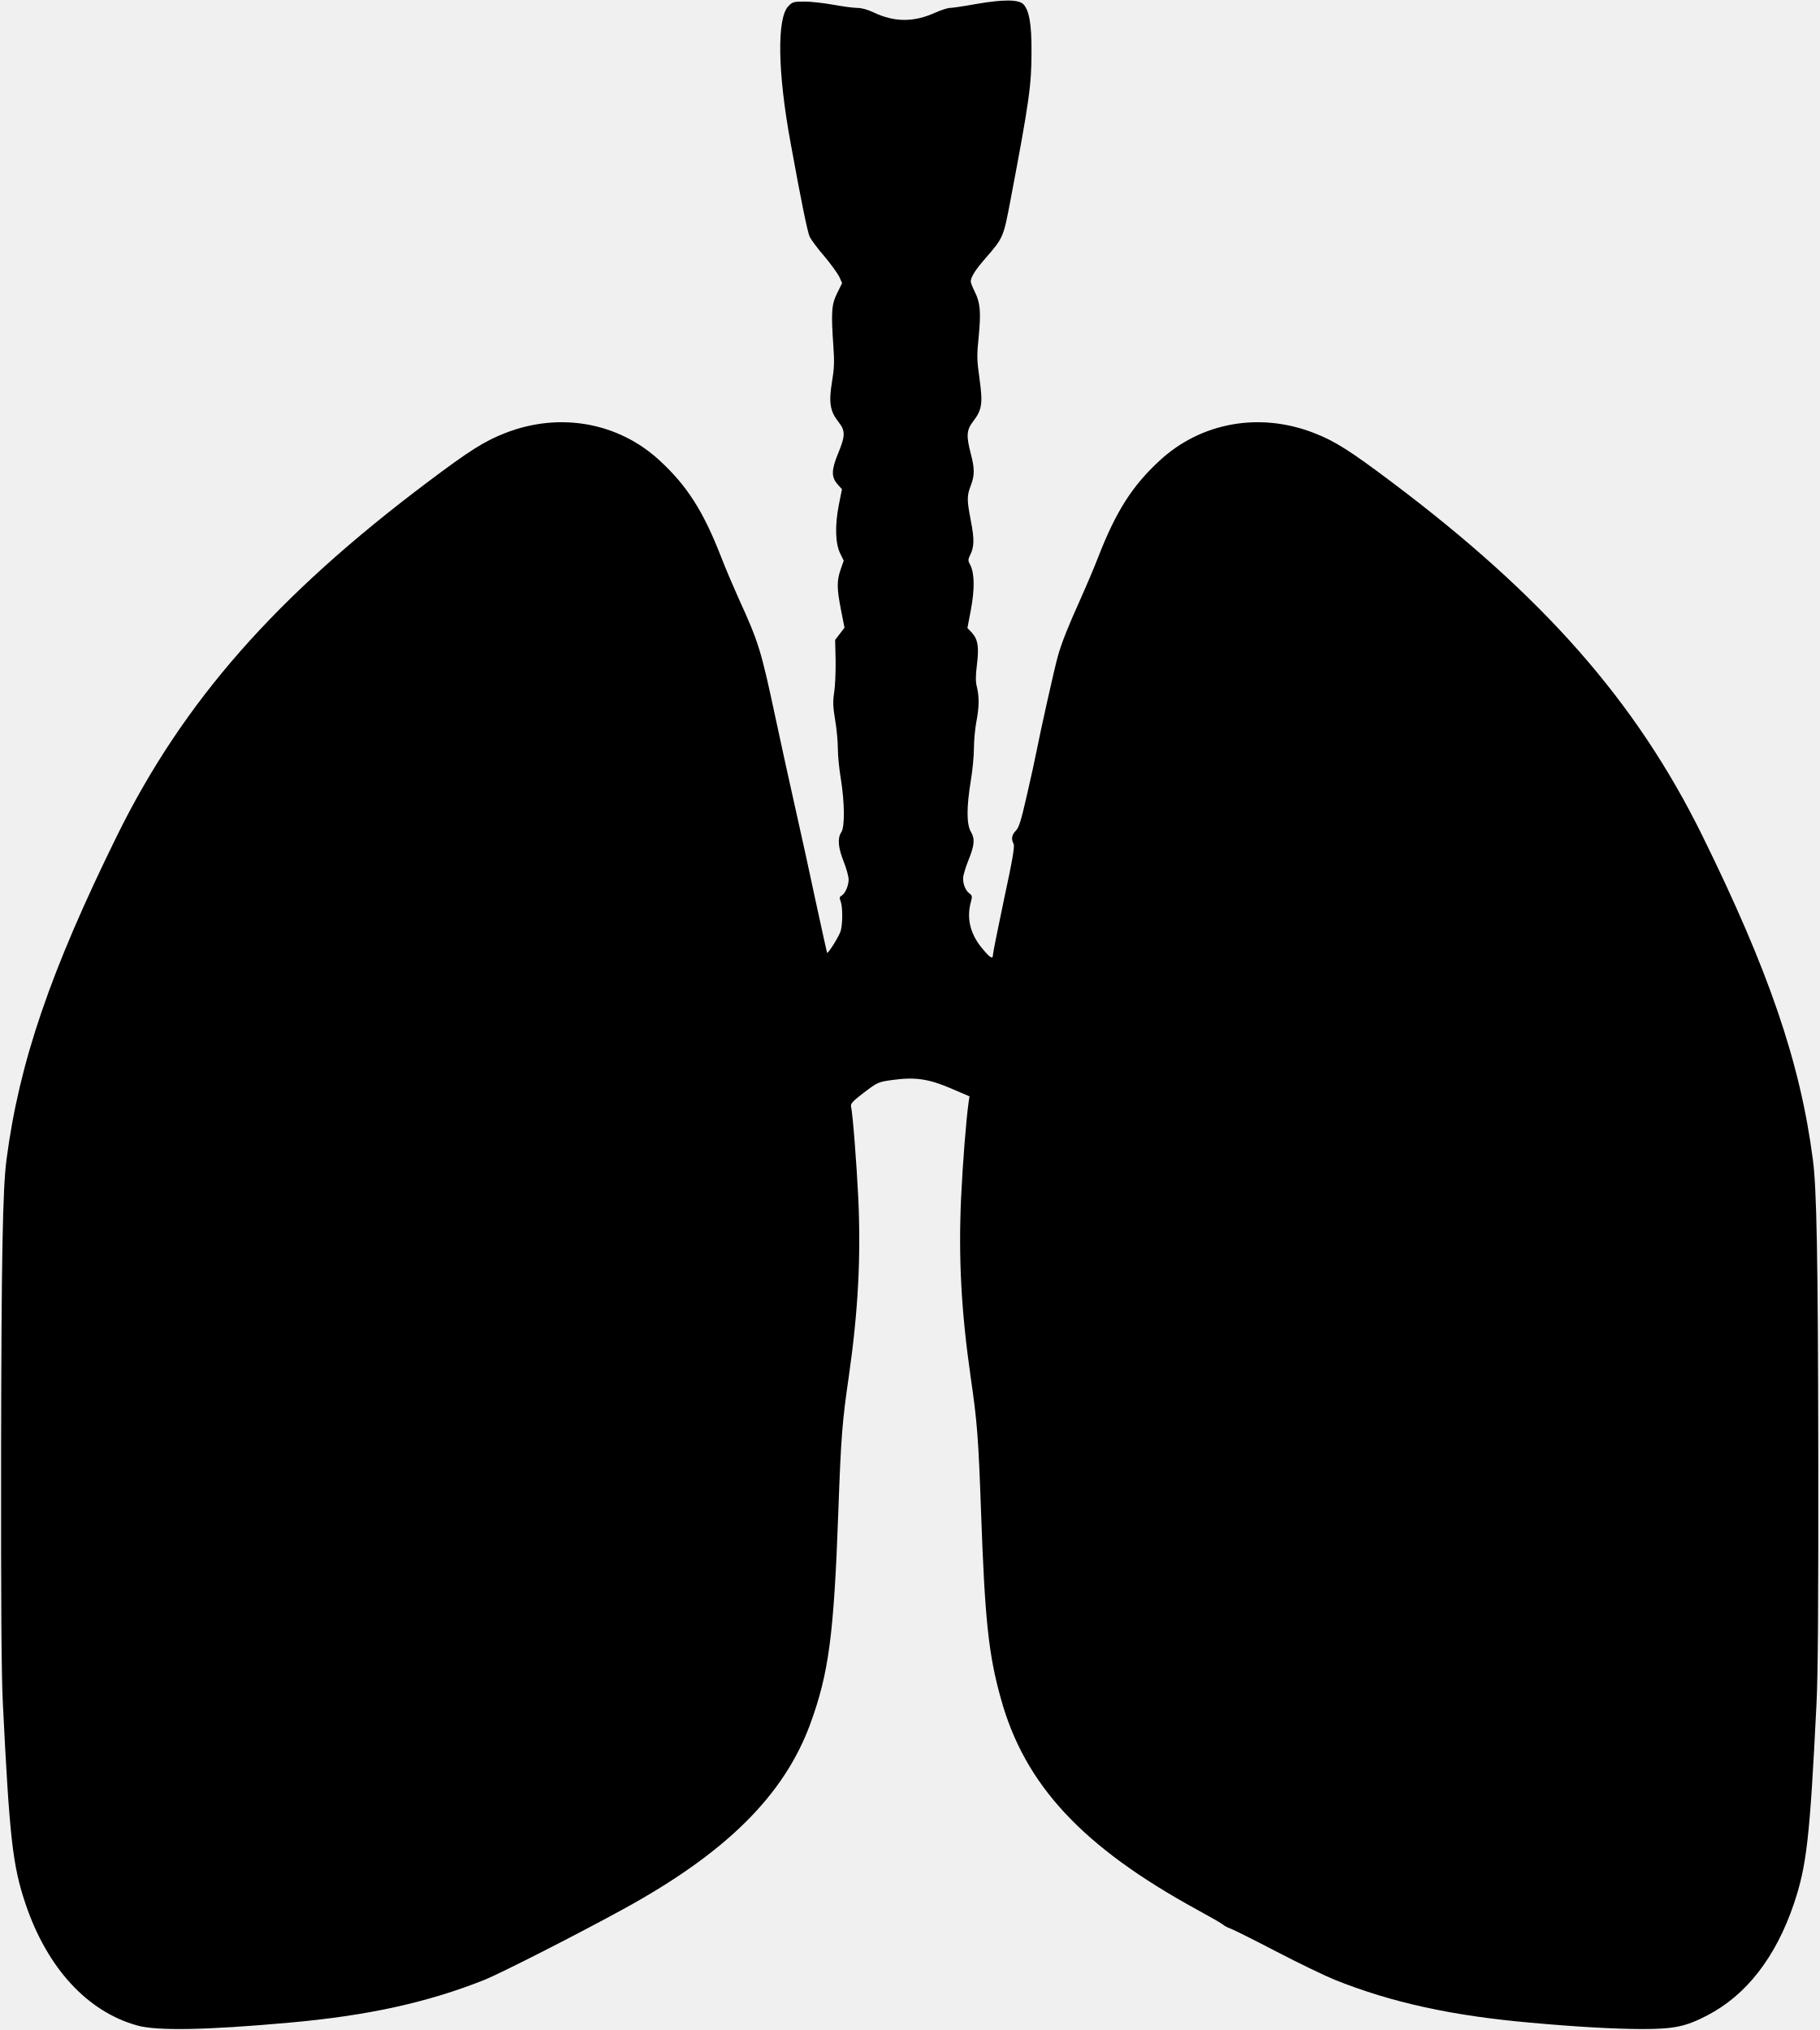
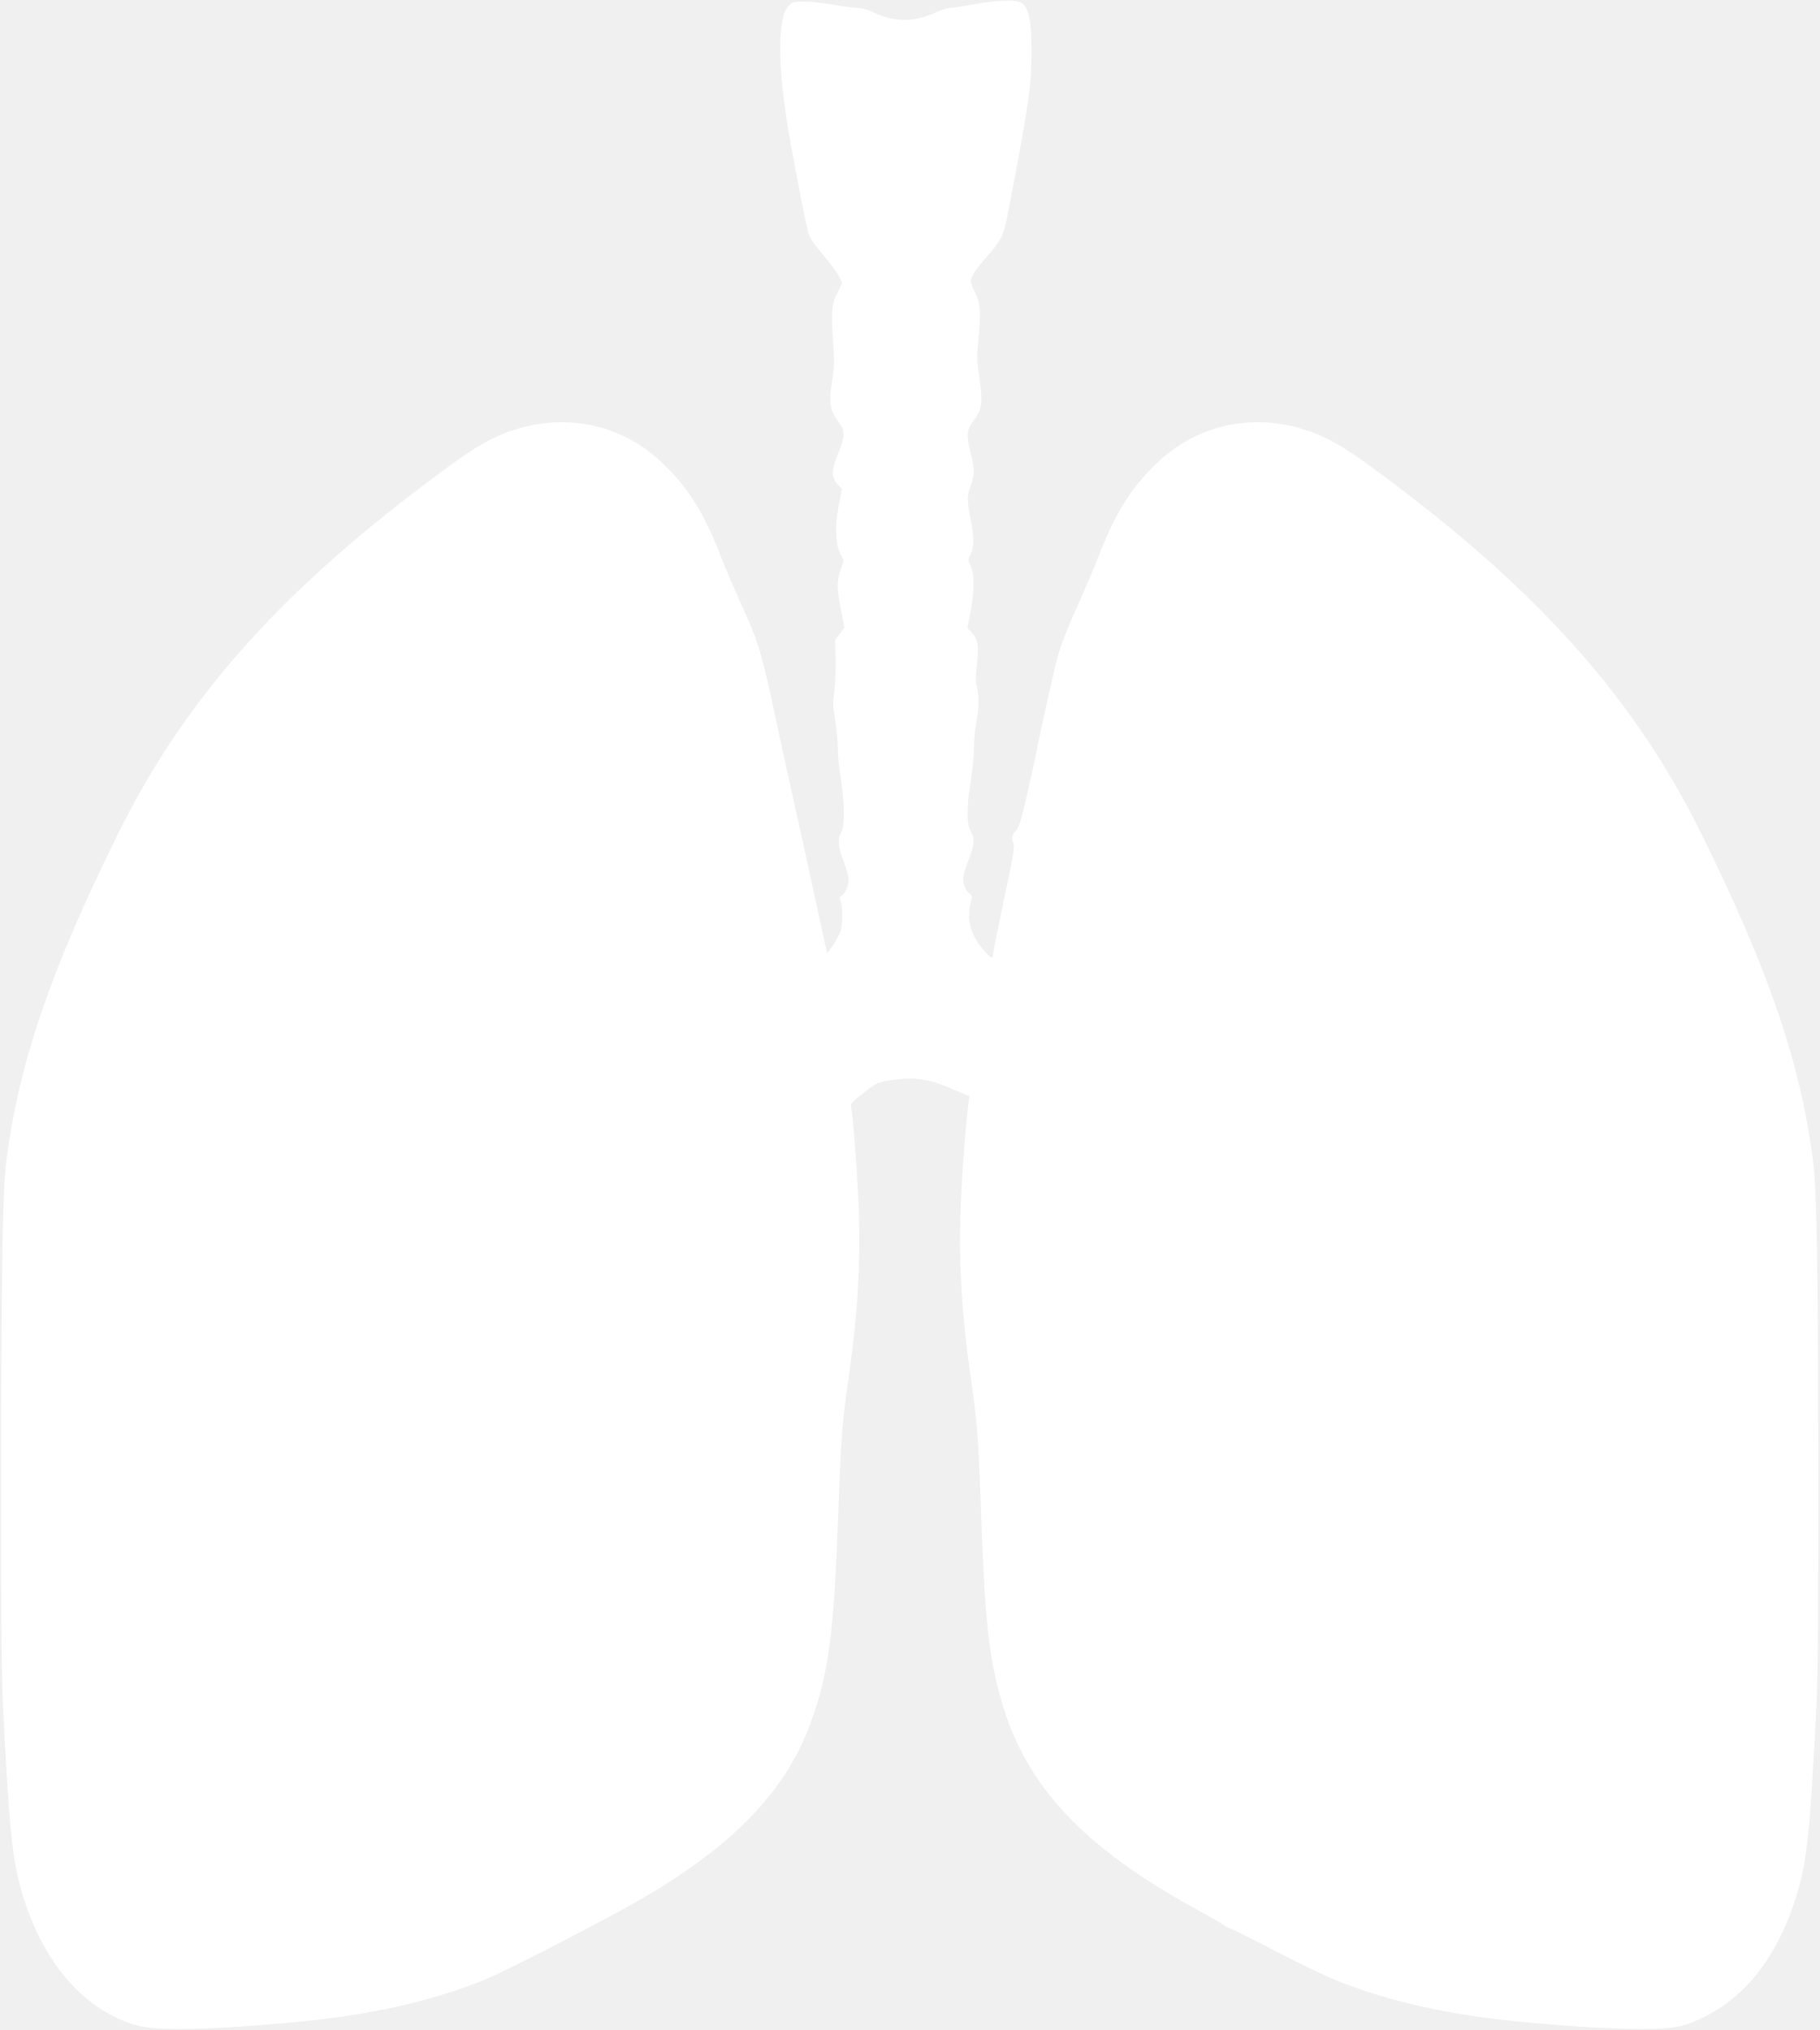
<svg xmlns="http://www.w3.org/2000/svg" version="1.0" width="1147pt" height="1280pt" viewBox="0 0 1147 1280" preserveAspectRatio="xMidYMid meet" id="svg8">
  <defs id="defs12" />
-   <g transform="matrix(0.1,0,0,-0.1,4.5295667e-7,1280)" id="g6" style="fill:#000000;stroke:none">
-     <path d="m 6155,12775 c -77,-14 -152,-25 -166,-25 -14,0 -55,-13 -91,-29 -136,-62 -258,-62 -389,0 -37,18 -77,29 -103,29 -24,0 -92,9 -152,20 -60,11 -142,20 -182,20 -67,0 -76,-2 -101,-28 -74,-73 -69,-416 13,-862 69,-380 107,-564 121,-594 9,-18 50,-74 92,-122 41,-49 83,-107 94,-129 l 18,-40 -31,-63 c -36,-72 -39,-119 -24,-337 7,-97 5,-140 -9,-224 -21,-128 -12,-184 40,-250 45,-56 45,-88 0,-197 -44,-106 -45,-151 -6,-196 l 29,-33 -20,-100 c -25,-129 -22,-242 9,-305 l 22,-45 -19,-55 c -25,-72 -25,-119 2,-256 l 22,-112 -30,-39 -29,-38 3,-130 c 1,-71 -3,-162 -9,-201 -9,-59 -8,-88 6,-174 10,-57 17,-137 17,-179 0,-42 8,-128 19,-192 24,-150 26,-305 2,-338 -24,-36 -19,-97 16,-184 17,-43 31,-93 31,-113 0,-39 -22,-89 -45,-102 -13,-7 -14,-14 -5,-36 13,-35 13,-140 0,-186 -9,-32 -79,-144 -86,-138 -1,2 -32,143 -69,313 -36,171 -95,440 -131,599 -36,159 -92,416 -125,570 -91,426 -105,474 -234,756 -31,69 -81,186 -110,261 -111,285 -213,445 -384,603 -261,243 -633,310 -977,175 -131,-51 -225,-111 -487,-308 C 1739,9041 1156,8377 740,7535 319,6680 121,6103 41,5488 17,5306 9,4887 7,3635 6,2679 9,2245 18,2060 60,1209 80,1036 161,795 298,390 551,115 867,28 c 124,-34 430,-29 953,18 497,44 874,127 1234,270 106,43 587,288 877,447 648,355 1013,718 1178,1169 116,318 148,560 176,1333 17,474 24,566 66,855 59,411 77,750 60,1125 -11,223 -35,533 -46,580 -3,17 14,34 83,87 85,64 89,66 176,78 143,20 229,8 369,-52 l 119,-51 -6,-41 c -15,-106 -37,-384 -47,-601 -17,-375 1,-714 60,-1125 42,-289 49,-381 66,-855 24,-680 47,-897 125,-1176 150,-544 514,-935 1238,-1331 81,-44 154,-86 163,-94 8,-8 31,-19 50,-26 19,-7 149,-72 289,-145 140,-73 305,-152 366,-177 358,-143 736,-226 1234,-270 299,-27 523,-39 700,-40 204,0 277,15 413,86 247,128 432,367 546,703 81,241 101,414 143,1265 9,185 12,619 11,1575 -2,1252 -10,1671 -34,1853 -80,615 -278,1192 -699,2047 -416,842 -999,1506 -1957,2226 -262,197 -356,257 -487,308 -344,135 -716,68 -977,-175 -171,-158 -273,-318 -384,-603 -29,-75 -79,-192 -110,-261 -78,-173 -122,-281 -146,-368 -21,-74 -108,-464 -134,-597 -7,-38 -34,-162 -60,-274 -38,-167 -51,-209 -71,-229 -26,-27 -30,-52 -14,-83 8,-14 -6,-98 -60,-348 -38,-181 -70,-339 -70,-351 0,-32 -19,-20 -72,45 -73,90 -95,187 -67,289 9,33 8,40 -9,52 -27,19 -45,69 -39,108 3,18 17,64 32,101 39,96 42,136 16,180 -28,47 -28,156 -1,320 11,66 20,159 20,207 0,47 7,122 15,165 18,93 19,158 4,220 -9,34 -9,69 0,143 14,114 6,159 -34,203 l -26,27 22,116 c 24,129 23,229 -4,281 -15,28 -15,34 -1,63 26,51 27,101 5,214 -26,134 -26,158 -1,224 25,65 25,107 0,202 -29,112 -27,148 15,203 56,73 62,113 40,270 -17,122 -17,147 -5,265 15,153 10,212 -24,281 -14,28 -26,57 -26,66 0,28 30,75 94,148 111,128 112,129 157,368 118,621 132,723 132,934 1,174 -15,261 -52,299 -31,30 -127,30 -296,1 z" id="path4" />
+   <g style="fill:#ffffff;stroke:none;opacity:1" id="g6" transform="matrix(0.1,0,0,-0.1,4.5295667e-7,1280)">
+     <path id="path4" d="m 6155,12775 c -77,-14 -152,-25 -166,-25 -14,0 -55,-13 -91,-29 -136,-62 -258,-62 -389,0 -37,18 -77,29 -103,29 -24,0 -92,9 -152,20 -60,11 -142,20 -182,20 -67,0 -76,-2 -101,-28 -74,-73 -69,-416 13,-862 69,-380 107,-564 121,-594 9,-18 50,-74 92,-122 41,-49 83,-107 94,-129 l 18,-40 -31,-63 c -36,-72 -39,-119 -24,-337 7,-97 5,-140 -9,-224 -21,-128 -12,-184 40,-250 45,-56 45,-88 0,-197 -44,-106 -45,-151 -6,-196 l 29,-33 -20,-100 c -25,-129 -22,-242 9,-305 l 22,-45 -19,-55 c -25,-72 -25,-119 2,-256 l 22,-112 -30,-39 -29,-38 3,-130 c 1,-71 -3,-162 -9,-201 -9,-59 -8,-88 6,-174 10,-57 17,-137 17,-179 0,-42 8,-128 19,-192 24,-150 26,-305 2,-338 -24,-36 -19,-97 16,-184 17,-43 31,-93 31,-113 0,-39 -22,-89 -45,-102 -13,-7 -14,-14 -5,-36 13,-35 13,-140 0,-186 -9,-32 -79,-144 -86,-138 -1,2 -32,143 -69,313 -36,171 -95,440 -131,599 -36,159 -92,416 -125,570 -91,426 -105,474 -234,756 -31,69 -81,186 -110,261 -111,285 -213,445 -384,603 -261,243 -633,310 -977,175 -131,-51 -225,-111 -487,-308 C 1739,9041 1156,8377 740,7535 319,6680 121,6103 41,5488 17,5306 9,4887 7,3635 6,2679 9,2245 18,2060 60,1209 80,1036 161,795 298,390 551,115 867,28 c 124,-34 430,-29 953,18 497,44 874,127 1234,270 106,43 587,288 877,447 648,355 1013,718 1178,1169 116,318 148,560 176,1333 17,474 24,566 66,855 59,411 77,750 60,1125 -11,223 -35,533 -46,580 -3,17 14,34 83,87 85,64 89,66 176,78 143,20 229,8 369,-52 l 119,-51 -6,-41 c -15,-106 -37,-384 -47,-601 -17,-375 1,-714 60,-1125 42,-289 49,-381 66,-855 24,-680 47,-897 125,-1176 150,-544 514,-935 1238,-1331 81,-44 154,-86 163,-94 8,-8 31,-19 50,-26 19,-7 149,-72 289,-145 140,-73 305,-152 366,-177 358,-143 736,-226 1234,-270 299,-27 523,-39 700,-40 204,0 277,15 413,86 247,128 432,367 546,703 81,241 101,414 143,1265 9,185 12,619 11,1575 -2,1252 -10,1671 -34,1853 -80,615 -278,1192 -699,2047 -416,842 -999,1506 -1957,2226 -262,197 -356,257 -487,308 -344,135 -716,68 -977,-175 -171,-158 -273,-318 -384,-603 -29,-75 -79,-192 -110,-261 -78,-173 -122,-281 -146,-368 -21,-74 -108,-464 -134,-597 -7,-38 -34,-162 -60,-274 -38,-167 -51,-209 -71,-229 -26,-27 -30,-52 -14,-83 8,-14 -6,-98 -60,-348 -38,-181 -70,-339 -70,-351 0,-32 -19,-20 -72,45 -73,90 -95,187 -67,289 9,33 8,40 -9,52 -27,19 -45,69 -39,108 3,18 17,64 32,101 39,96 42,136 16,180 -28,47 -28,156 -1,320 11,66 20,159 20,207 0,47 7,122 15,165 18,93 19,158 4,220 -9,34 -9,69 0,143 14,114 6,159 -34,203 l -26,27 22,116 c 24,129 23,229 -4,281 -15,28 -15,34 -1,63 26,51 27,101 5,214 -26,134 -26,158 -1,224 25,65 25,107 0,202 -29,112 -27,148 15,203 56,73 62,113 40,270 -17,122 -17,147 -5,265 15,153 10,212 -24,281 -14,28 -26,57 -26,66 0,28 30,75 94,148 111,128 112,129 157,368 118,621 132,723 132,934 1,174 -15,261 -52,299 -31,30 -127,30 -296,1 z" />
  </g>
</svg>
